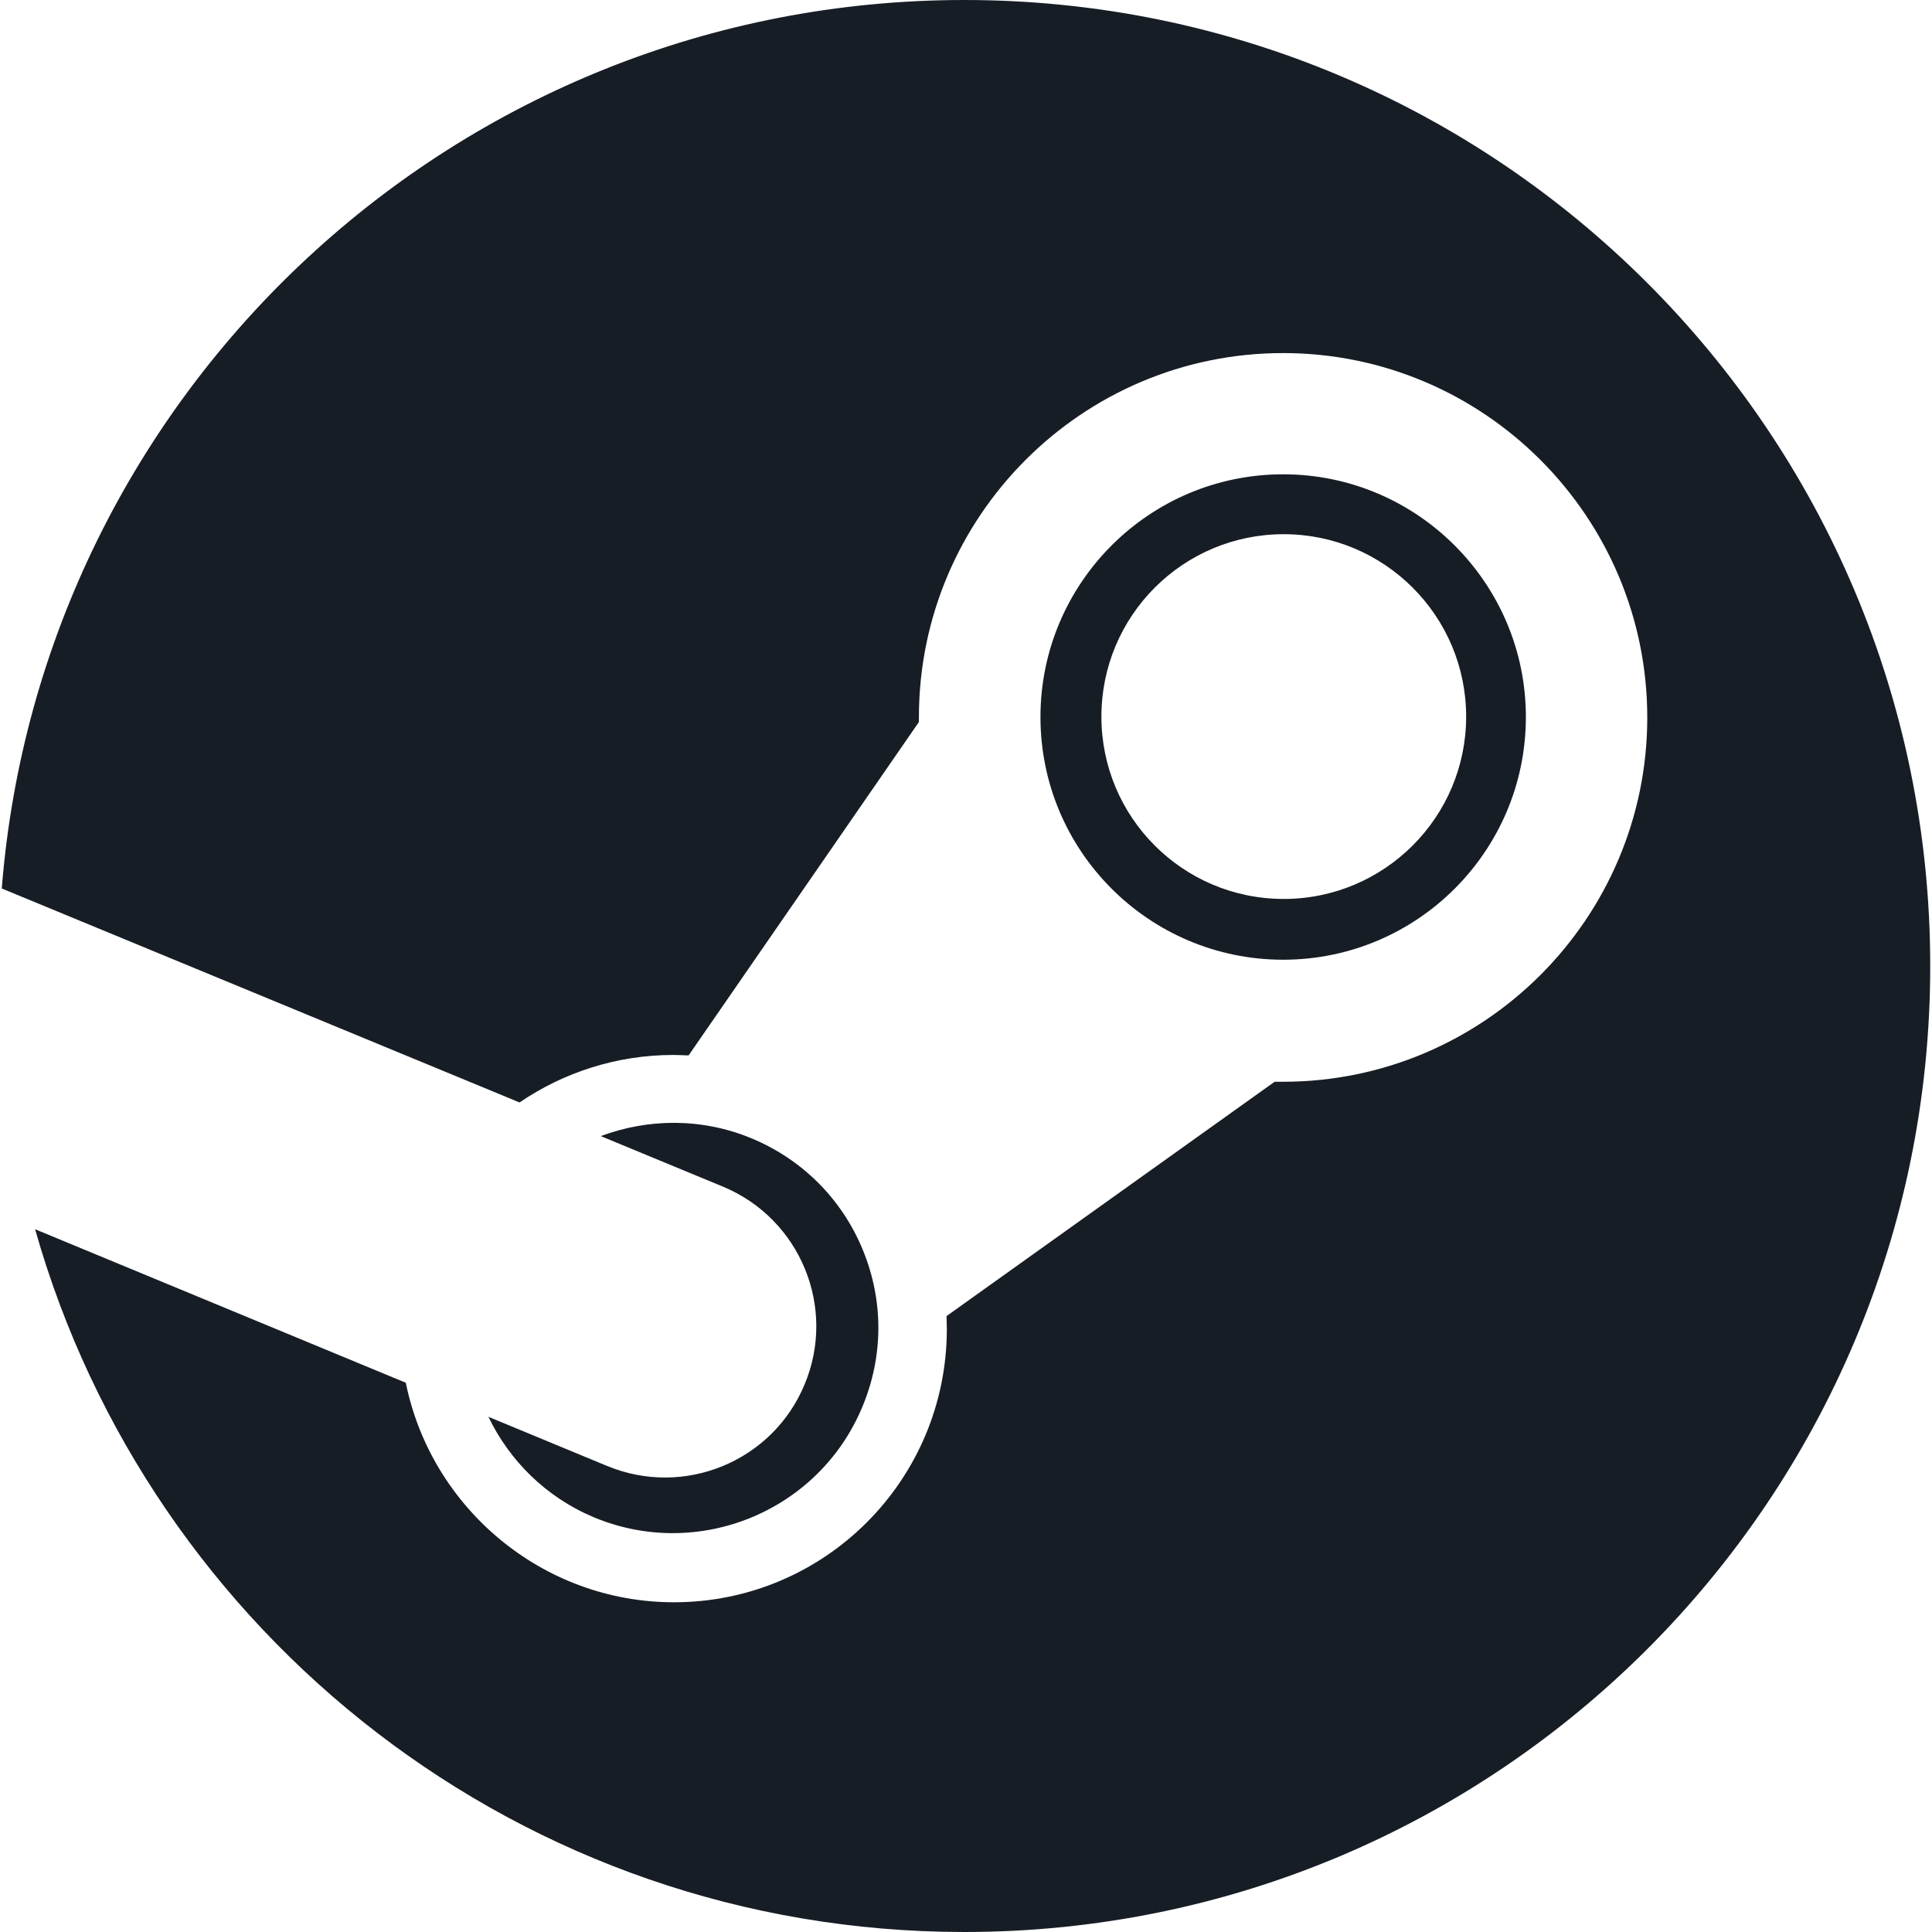
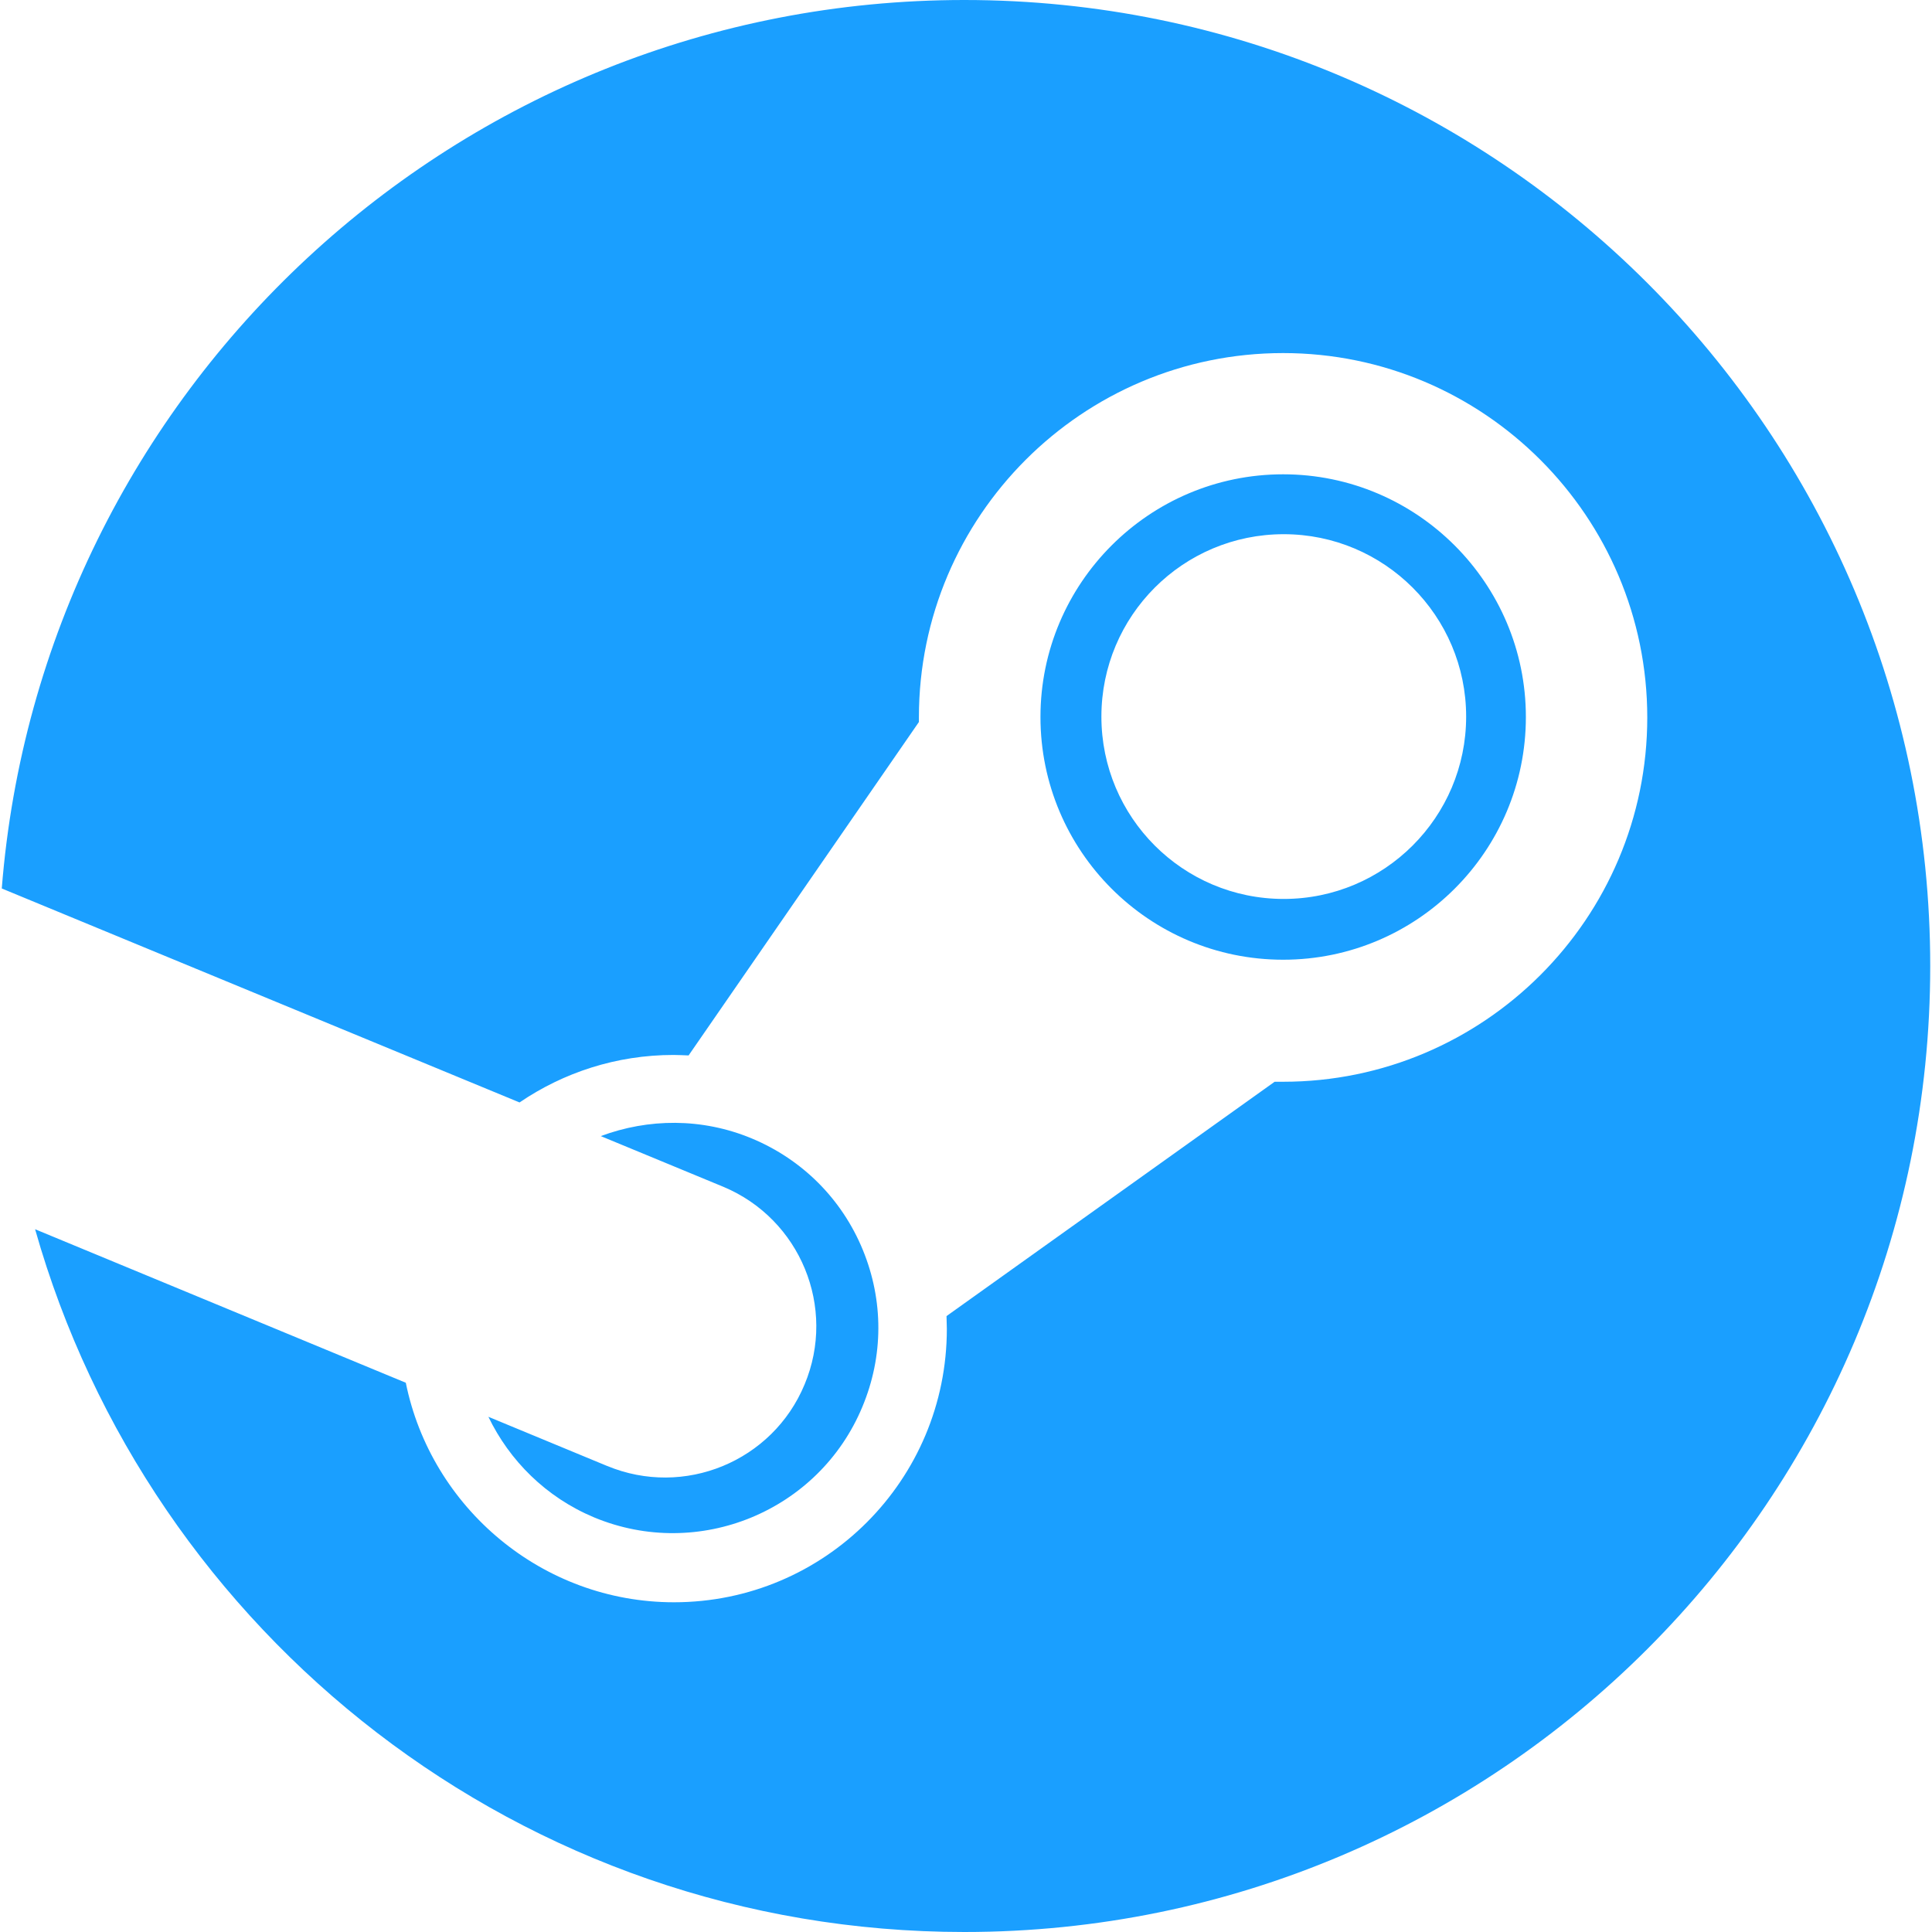
<svg xmlns="http://www.w3.org/2000/svg" width="24" height="24" role="img" viewBox="0 0 24 24">
-   <path fill="#171D25" d="M11.979 0C5.678 0 .511 4.86.022 11.037l6.432 2.658c.545-.371 1.203-.59 1.912-.59.063 0 .125.004.188.006l2.861-4.142V8.91c0-2.495 2.028-4.524 4.524-4.524 2.494 0 4.524 2.031 4.524 4.527s-2.03 4.525-4.524 4.525h-.105l-4.076 2.911c0 .052.004.105.004.159 0 1.875-1.515 3.396-3.39 3.396-1.635 0-3.016-1.173-3.331-2.727L.436 15.27C1.862 20.307 6.486 24 11.979 24c6.627 0 11.999-5.373 11.999-12S18.605 0 11.979 0zM7.54 18.21l-1.473-.61c.262.543.714.999 1.314 1.25 1.297.539 2.793-.076 3.332-1.375.263-.63.264-1.319.005-1.949s-.75-1.121-1.377-1.383c-.624-.26-1.29-.249-1.878-.03l1.523.63c.956.4 1.409 1.5 1.009 2.455-.397.957-1.497 1.41-2.454 1.012H7.54zm11.415-9.303c0-1.662-1.353-3.015-3.015-3.015-1.665 0-3.015 1.353-3.015 3.015 0 1.665 1.35 3.015 3.015 3.015 1.663 0 3.015-1.35 3.015-3.015zm-5.273-.005c0-1.252 1.013-2.266 2.265-2.266 1.249 0 2.266 1.014 2.266 2.266 0 1.251-1.017 2.265-2.266 2.265-1.253 0-2.265-1.014-2.265-2.265z" />
+   <path fill="#1A9FFF" d="M11.979 0C5.678 0 .511 4.86.022 11.037l6.432 2.658c.545-.371 1.203-.59 1.912-.59.063 0 .125.004.188.006l2.861-4.142V8.91c0-2.495 2.028-4.524 4.524-4.524 2.494 0 4.524 2.031 4.524 4.527s-2.03 4.525-4.524 4.525h-.105l-4.076 2.911c0 .052.004.105.004.159 0 1.875-1.515 3.396-3.39 3.396-1.635 0-3.016-1.173-3.331-2.727L.436 15.27C1.862 20.307 6.486 24 11.979 24c6.627 0 11.999-5.373 11.999-12S18.605 0 11.979 0zM7.54 18.21l-1.473-.61c.262.543.714.999 1.314 1.25 1.297.539 2.793-.076 3.332-1.375.263-.63.264-1.319.005-1.949s-.75-1.121-1.377-1.383c-.624-.26-1.29-.249-1.878-.03l1.523.63c.956.4 1.409 1.5 1.009 2.455-.397.957-1.497 1.41-2.454 1.012H7.54zm11.415-9.303c0-1.662-1.353-3.015-3.015-3.015-1.665 0-3.015 1.353-3.015 3.015 0 1.665 1.35 3.015 3.015 3.015 1.663 0 3.015-1.35 3.015-3.015zm-5.273-.005c0-1.252 1.013-2.266 2.265-2.266 1.249 0 2.266 1.014 2.266 2.266 0 1.251-1.017 2.265-2.266 2.265-1.253 0-2.265-1.014-2.265-2.265z" />
</svg>
